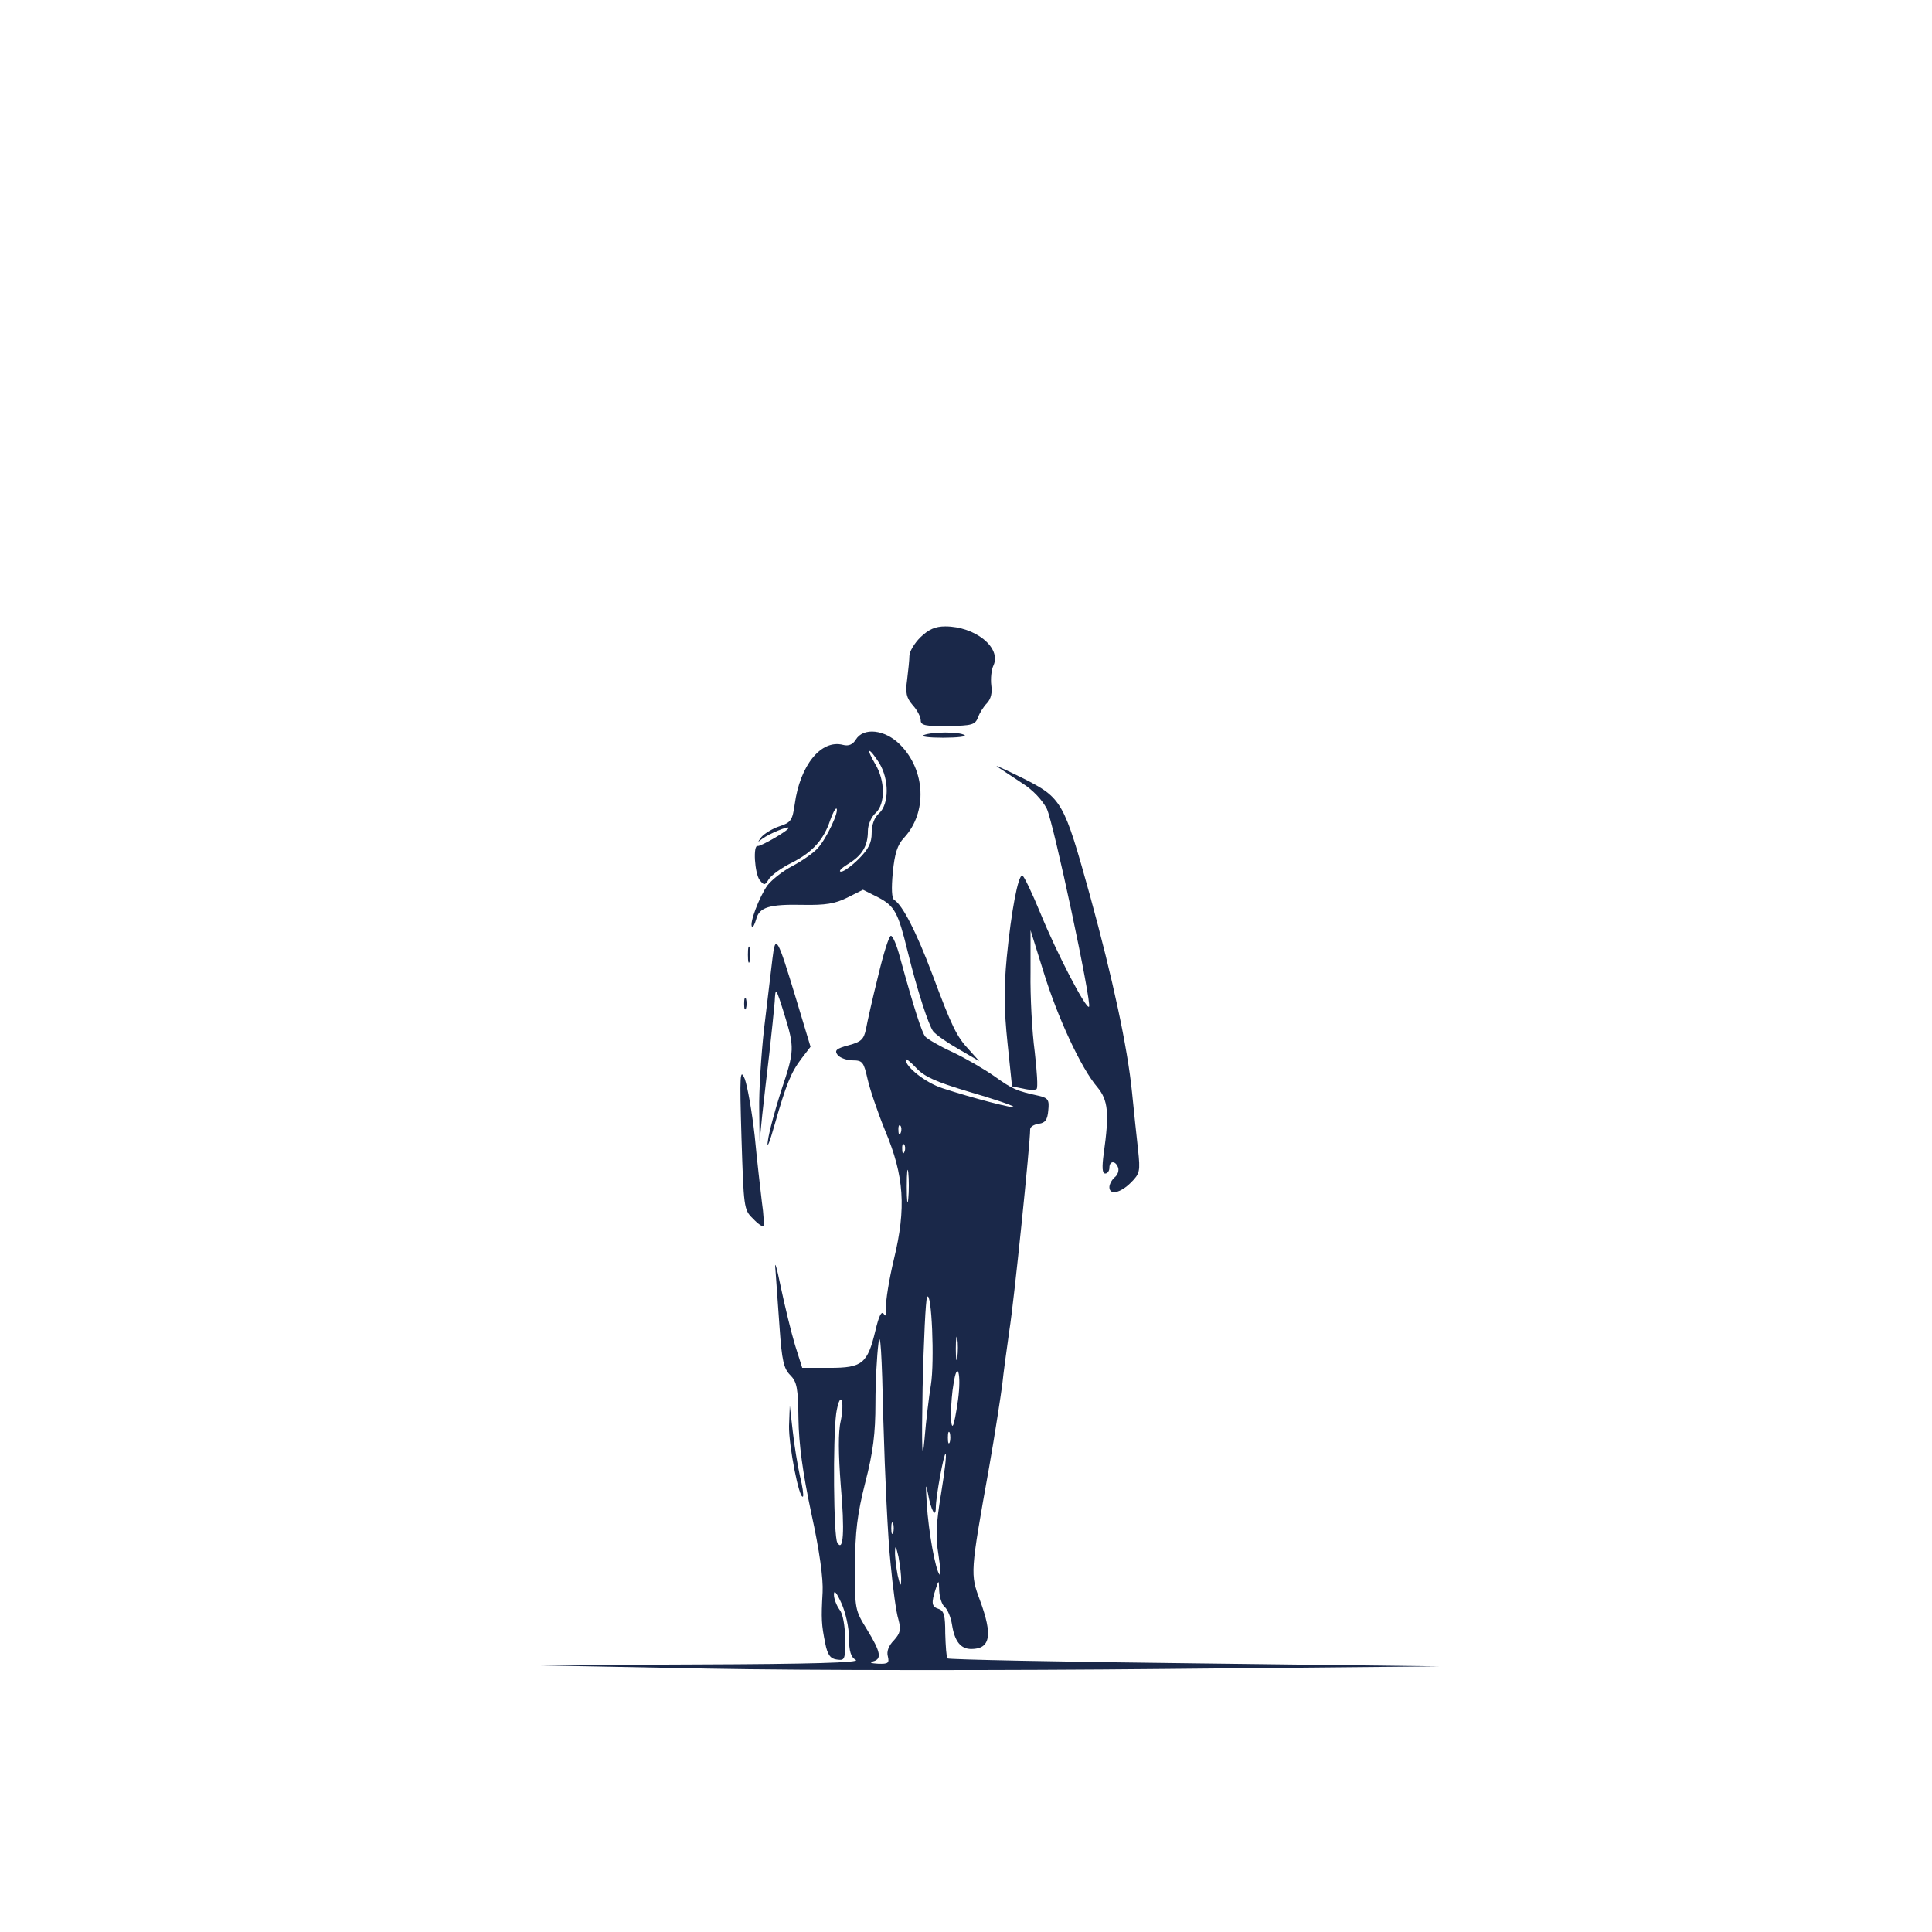
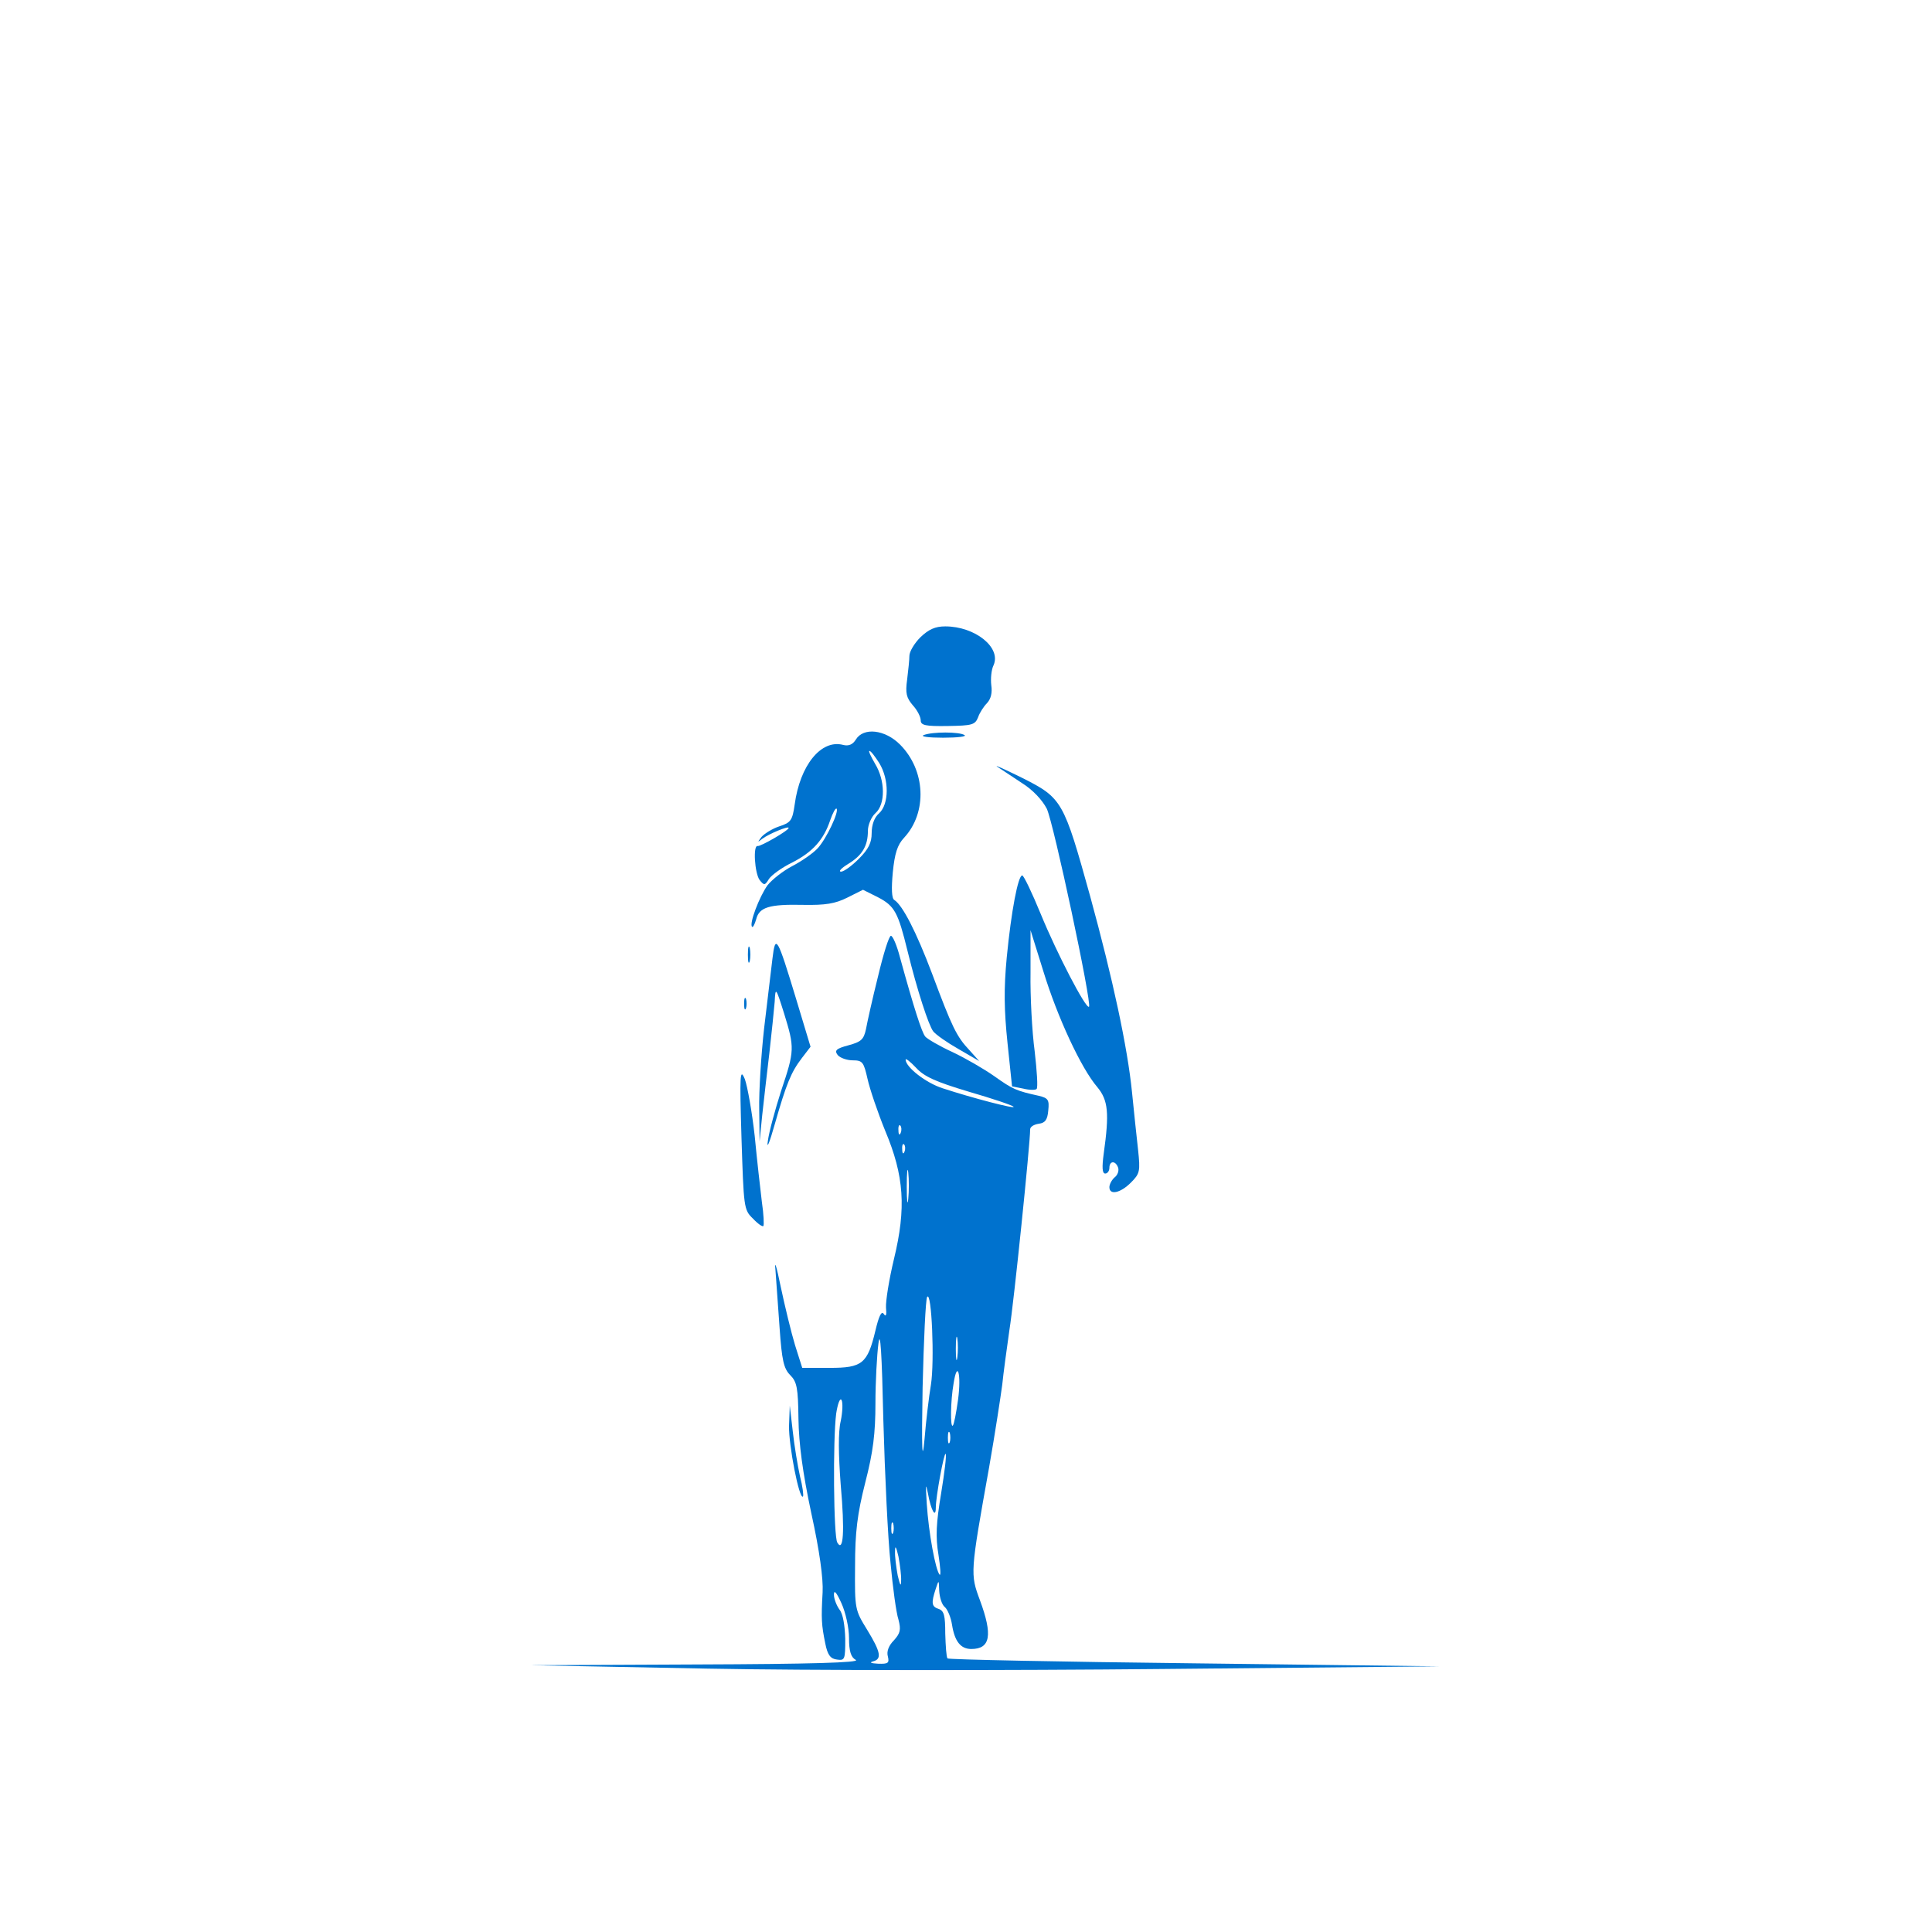
<svg xmlns="http://www.w3.org/2000/svg" version="1.0" width="512pt" height="512pt" viewBox="0 0 512 512" preserveAspectRatio="xMidYMid meet">
-   <g transform="translate(0,512) scale(0.1,-0.1)" fill="#1A2849" stroke="none">
+   <g transform="translate(0,512) scale(0.1,-0.1)" fill="#0072CE" stroke="none">
    <path d="M2439 3431 c-16 -16 -29 -38 -29 -49 0 -10 -3 -39 -6 -63 -5 -36 -2 -48 15 -68 12 -13 21 -31 21 -40 0 -13 12 -16 72 -15 64 1 72 3 80 23 4 12 15 29 24 38 10 11 14 27 11 47 -2 17 0 41 6 53 21 47 -49 103 -128 103 -27 0 -44 -8 -66 -29z" />
    <path d="M2268 3160 c-8 -13 -19 -18 -34 -14 -58 15 -114 -54 -128 -158 -6 -42 -10 -48 -41 -58 -18 -6 -39 -19 -47 -28 -11 -15 -11 -15 2 -5 17 13 70 35 70 29 0 -7 -75 -50 -82 -48 -13 3 -8 -72 5 -90 12 -15 14 -15 25 3 7 10 34 30 61 43 55 28 84 61 101 112 7 20 14 33 17 31 7 -8 -27 -80 -50 -105 -12 -13 -42 -34 -67 -47 -25 -13 -54 -36 -66 -51 -22 -31 -49 -102 -41 -110 2 -3 7 6 11 20 8 32 35 40 125 38 58 -1 84 3 116 19 l42 21 40 -20 c44 -23 53 -40 78 -142 26 -106 56 -197 68 -213 7 -9 37 -30 67 -47 l55 -32 -26 29 c-34 36 -46 61 -99 203 -42 111 -78 181 -100 195 -7 4 -8 30 -4 73 5 50 12 73 30 92 62 67 57 179 -11 247 -40 40 -97 46 -117 13z m62 -62 c27 -44 26 -109 0 -133 -13 -11 -20 -31 -20 -53 0 -25 -8 -42 -34 -68 -19 -19 -40 -34 -47 -34 -8 0 0 9 18 20 38 23 53 48 53 88 0 16 9 37 20 47 27 24 26 87 -1 131 -11 19 -18 34 -15 34 4 0 15 -15 26 -32z" />
    <path d="M2448 3172 c-10 -4 13 -7 51 -7 38 0 64 3 57 7 -14 9 -85 9 -108 0z" />
    <path d="M2643 3088 c10 -7 40 -26 65 -43 29 -18 54 -45 66 -68 18 -37 120 -516 112 -525 -8 -7 -85 141 -128 246 -23 56 -45 102 -49 102 -11 0 -29 -94 -41 -217 -8 -84 -7 -140 2 -227 l12 -115 30 -6 c16 -4 32 -4 35 -1 4 3 1 48 -5 100 -7 52 -12 146 -11 208 l0 113 34 -109 c37 -121 100 -257 143 -307 29 -35 32 -69 17 -176 -5 -37 -4 -53 4 -53 6 0 11 7 11 15 0 19 16 20 23 1 3 -8 -1 -20 -9 -26 -8 -7 -14 -19 -14 -26 0 -22 29 -16 57 12 24 24 25 30 19 87 -4 34 -11 103 -16 152 -12 120 -51 301 -111 520 -70 252 -74 260 -179 313 -47 23 -77 37 -67 30z" />
    <path d="M2327 2533 c-15 -60 -29 -123 -32 -140 -6 -28 -13 -34 -46 -43 -34 -9 -38 -14 -29 -26 7 -8 25 -14 40 -14 26 0 29 -5 39 -49 6 -27 27 -89 47 -138 50 -119 56 -204 23 -340 -13 -54 -22 -111 -21 -128 2 -20 0 -26 -6 -17 -6 9 -13 -6 -22 -44 -21 -88 -35 -99 -121 -99 l-73 0 -19 60 c-10 33 -27 103 -38 155 -11 54 -17 73 -14 45 2 -27 7 -97 11 -154 6 -86 11 -108 28 -125 18 -18 21 -34 22 -116 1 -66 11 -142 34 -250 22 -100 32 -174 30 -210 -4 -70 -3 -86 7 -135 6 -31 14 -41 31 -43 21 -3 22 0 22 55 -1 35 -6 66 -15 77 -8 11 -15 29 -15 40 0 14 7 6 20 -23 11 -24 20 -65 20 -92 0 -35 5 -51 18 -58 12 -7 -118 -11 -423 -12 l-440 -2 470 -9 c259 -5 801 -5 1205 -1 l735 7 -649 8 c-357 4 -652 10 -655 13 -3 3 -5 33 -6 66 0 47 -3 60 -17 65 -19 6 -21 15 -8 54 8 24 8 24 9 -6 1 -17 7 -37 15 -43 7 -6 16 -27 19 -47 7 -44 23 -64 51 -64 51 0 57 37 23 129 -26 70 -26 72 24 351 16 91 31 190 35 220 3 30 12 96 19 145 12 74 55 494 55 532 0 7 10 13 23 15 17 2 23 11 25 35 3 28 0 33 -25 39 -59 13 -69 17 -118 52 -27 19 -77 48 -111 64 -35 16 -67 35 -72 41 -9 11 -29 72 -67 210 -8 31 -19 57 -24 57 -5 0 -20 -48 -34 -107z m240 -306 c62 -18 116 -36 119 -40 7 -7 -109 23 -188 49 -44 14 -98 56 -98 76 0 4 12 -5 28 -22 21 -23 52 -37 139 -63z m-180 -109 c-3 -8 -6 -5 -6 6 -1 11 2 17 5 13 3 -3 4 -12 1 -19z m10 -50 c-3 -8 -6 -5 -6 6 -1 11 2 17 5 13 3 -3 4 -12 1 -19z m10 -125 c-2 -21 -4 -6 -4 32 0 39 2 55 4 38 2 -18 2 -50 0 -70z m60 -493 c-5 -30 -13 -95 -17 -145 -6 -65 -8 -28 -5 138 3 125 8 233 12 240 12 18 20 -171 10 -233z m-107 -472 c6 -65 15 -132 21 -150 7 -27 5 -36 -12 -55 -14 -14 -20 -30 -16 -43 4 -17 1 -20 -26 -19 -18 1 -24 3 -14 6 25 6 21 25 -15 84 -32 52 -33 54 -32 168 0 91 6 139 27 222 21 81 27 131 27 210 0 57 4 129 8 159 5 38 9 -25 13 -205 4 -143 12 -313 19 -377z m177 545 c-2 -16 -4 -5 -4 22 0 28 2 40 4 28 2 -13 2 -35 0 -50z m2 -112 c-5 -36 -11 -67 -14 -69 -7 -7 -6 66 2 111 10 65 21 26 12 -42z m-311 -57 c-7 -29 -6 -89 0 -169 11 -124 7 -180 -9 -153 -10 15 -12 274 -3 342 4 26 10 42 14 36 4 -6 3 -32 -2 -56z m289 -56 c-3 -7 -5 -2 -5 12 0 14 2 19 5 13 2 -7 2 -19 0 -25z m-23 -136 c-13 -78 -15 -115 -7 -162 5 -33 7 -57 3 -53 -11 13 -29 111 -34 188 -3 50 -3 58 3 28 8 -45 21 -69 21 -38 0 29 22 147 26 142 3 -2 -3 -50 -12 -105z m-127 -104 c-3 -7 -5 -2 -5 12 0 14 2 19 5 13 2 -7 2 -19 0 -25z m21 -128 c0 -16 -3 -11 -9 15 -4 22 -8 51 -7 65 0 16 3 11 9 -15 4 -22 8 -51 7 -65z" />
    <path d="M2047 2579 c-4 -30 -13 -112 -22 -184 -8 -71 -14 -168 -13 -215 l1 -85 7 70 c4 39 13 113 19 165 6 52 12 113 14 135 2 40 3 39 25 -31 28 -91 28 -98 -8 -205 -16 -50 -32 -109 -35 -132 -4 -25 4 -7 18 43 31 108 43 138 72 176 l23 30 -38 126 c-50 165 -55 175 -63 107z" />
    <path d="M1982 2590 c0 -19 2 -27 5 -17 2 9 2 25 0 35 -3 9 -5 1 -5 -18z" />
    <path d="M1972 2460 c0 -14 2 -19 5 -12 2 6 2 18 0 25 -3 6 -5 1 -5 -13z" />
    <path d="M1965 2105 c6 -184 6 -191 30 -214 13 -14 26 -23 28 -20 2 2 1 31 -4 64 -4 33 -13 112 -19 175 -7 63 -19 130 -26 150 -13 31 -14 14 -9 -155z" />
    <path d="M2091 1341 c-1 -51 27 -196 37 -187 2 3 -1 27 -8 54 -6 27 -15 81 -19 118 l-8 69 -2 -54z" />
  </g>
</svg>
